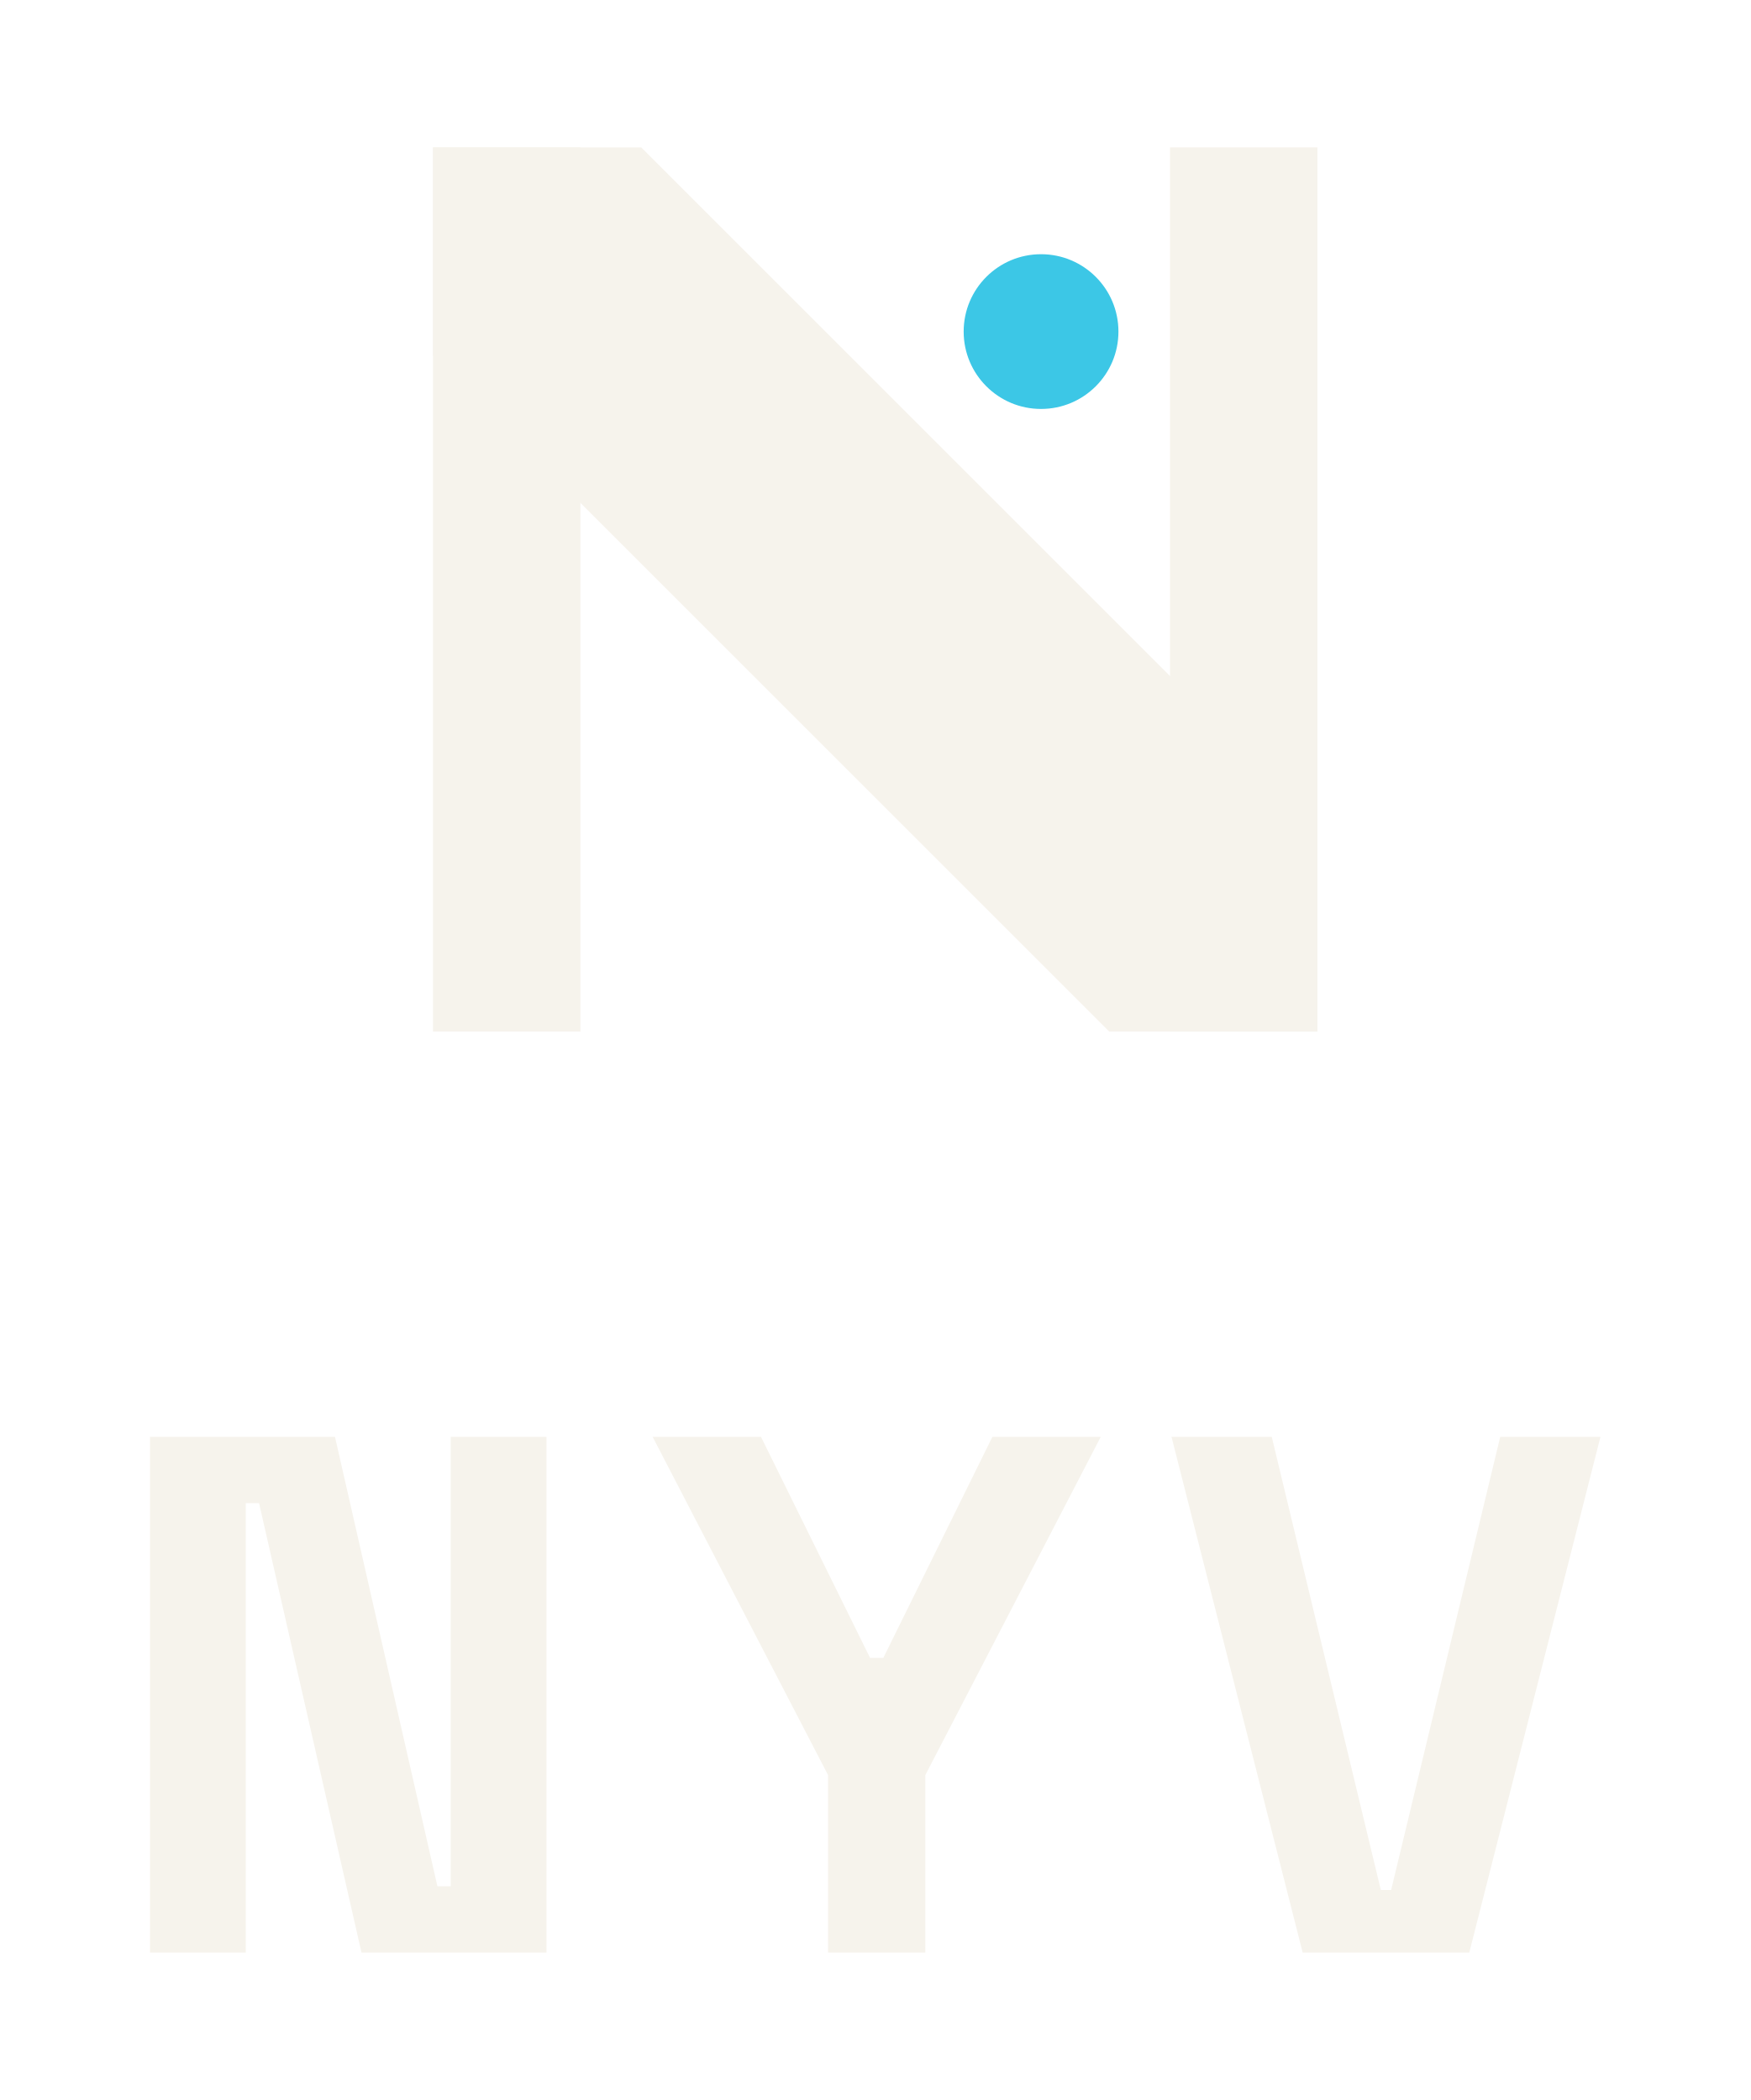
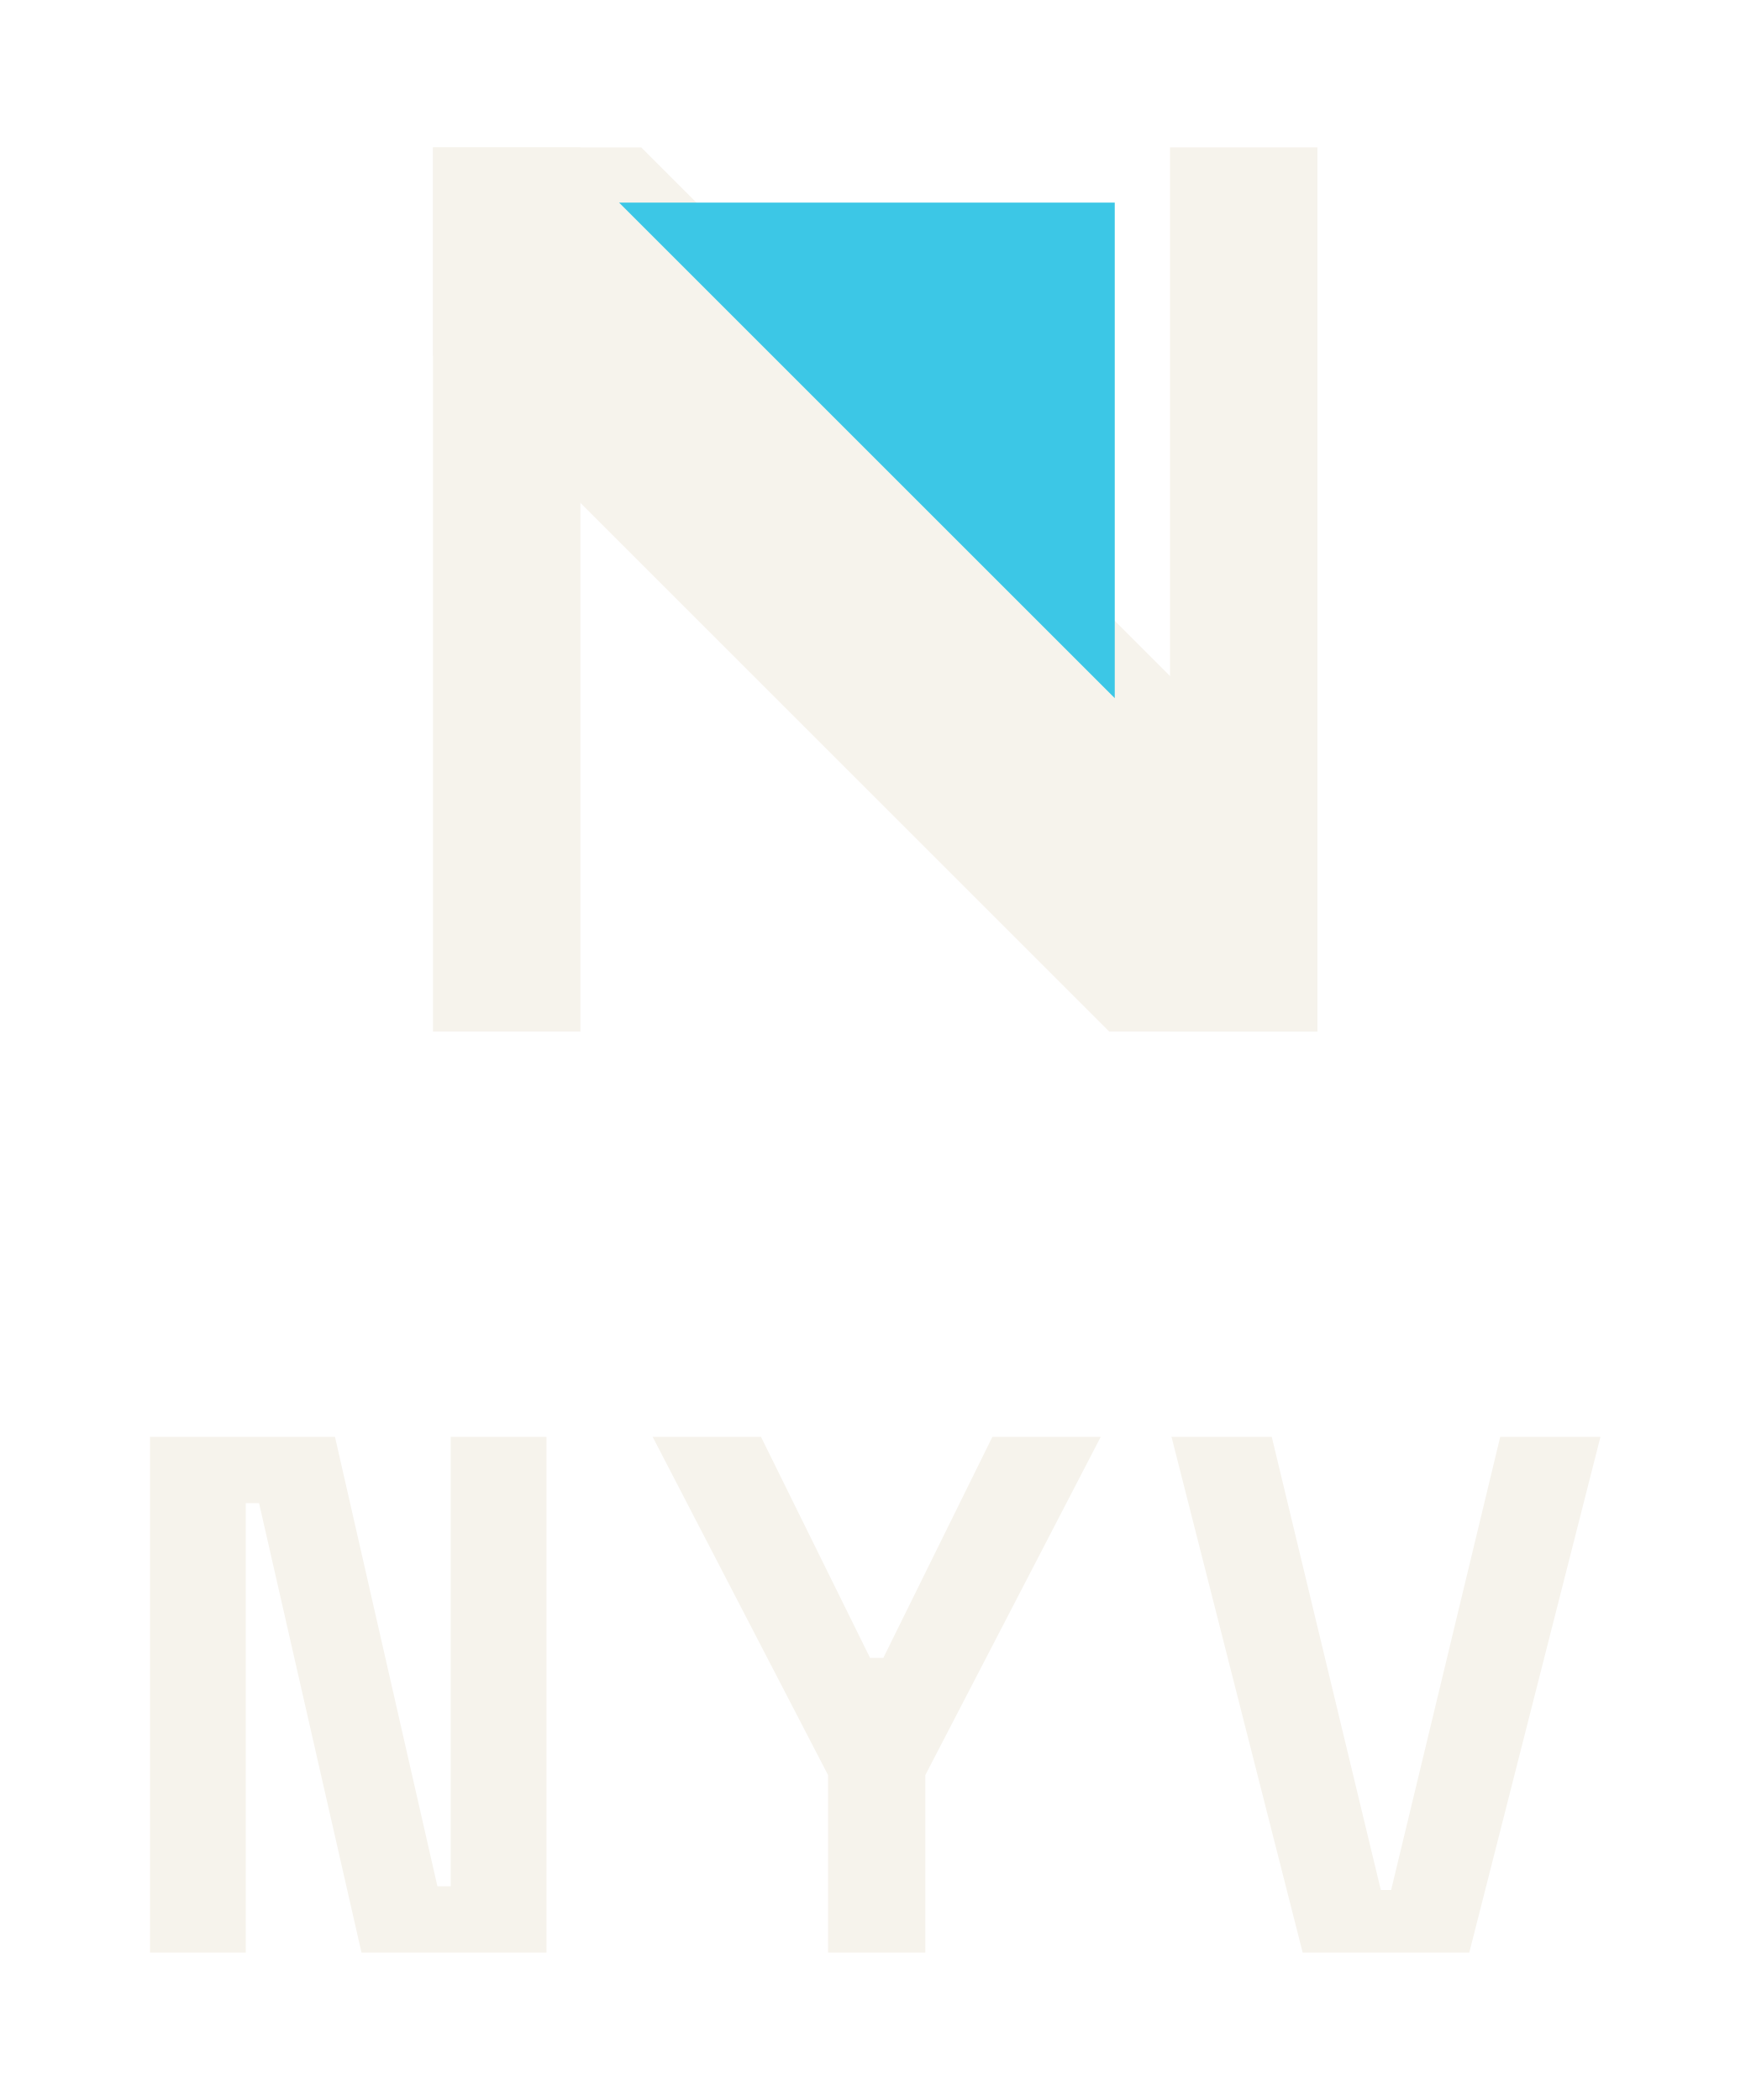
<svg xmlns="http://www.w3.org/2000/svg" viewBox="0 0 95 114" width="95" height="114" role="img" aria-label="NYV">
  <g transform="translate(15.5 0)">
    <rect x="8" y="8" width="8" height="48" fill="#f6f3ec" />
    <rect x="48" y="8" width="8" height="48" fill="#f6f3ec" />
    <polygon points="8,8 19.3,8 56,44.7 56,56 44.7,56 8,19.3" fill="#f6f3ec" />
-     <circle cx="41" cy="18" r="4.2" fill="#3cc7e6" />
+     <polygon points="18.1,11 45,11 45,37.9" fill="#3cc7e6" />
  </g>
  <path d="M13.34 106L8.14 106L8.14 78L18.18 78L23.74 102.40L24.46 102.40L24.46 78L29.66 78L29.66 106L19.62 106L14.06 81.60L13.34 81.60L13.34 106ZM50.22 106L44.94 106L44.94 96.36L35.42 78L41.30 78L47.22 90L47.94 90L53.86 78L59.74 78L50.22 96.36L50.22 106ZM79.74 106L70.70 106L63.58 78L69.02 78L74.94 102.60L75.50 102.60L81.42 78L86.86 78L79.74 106Z" fill="#f6f3ec" />
</svg>
